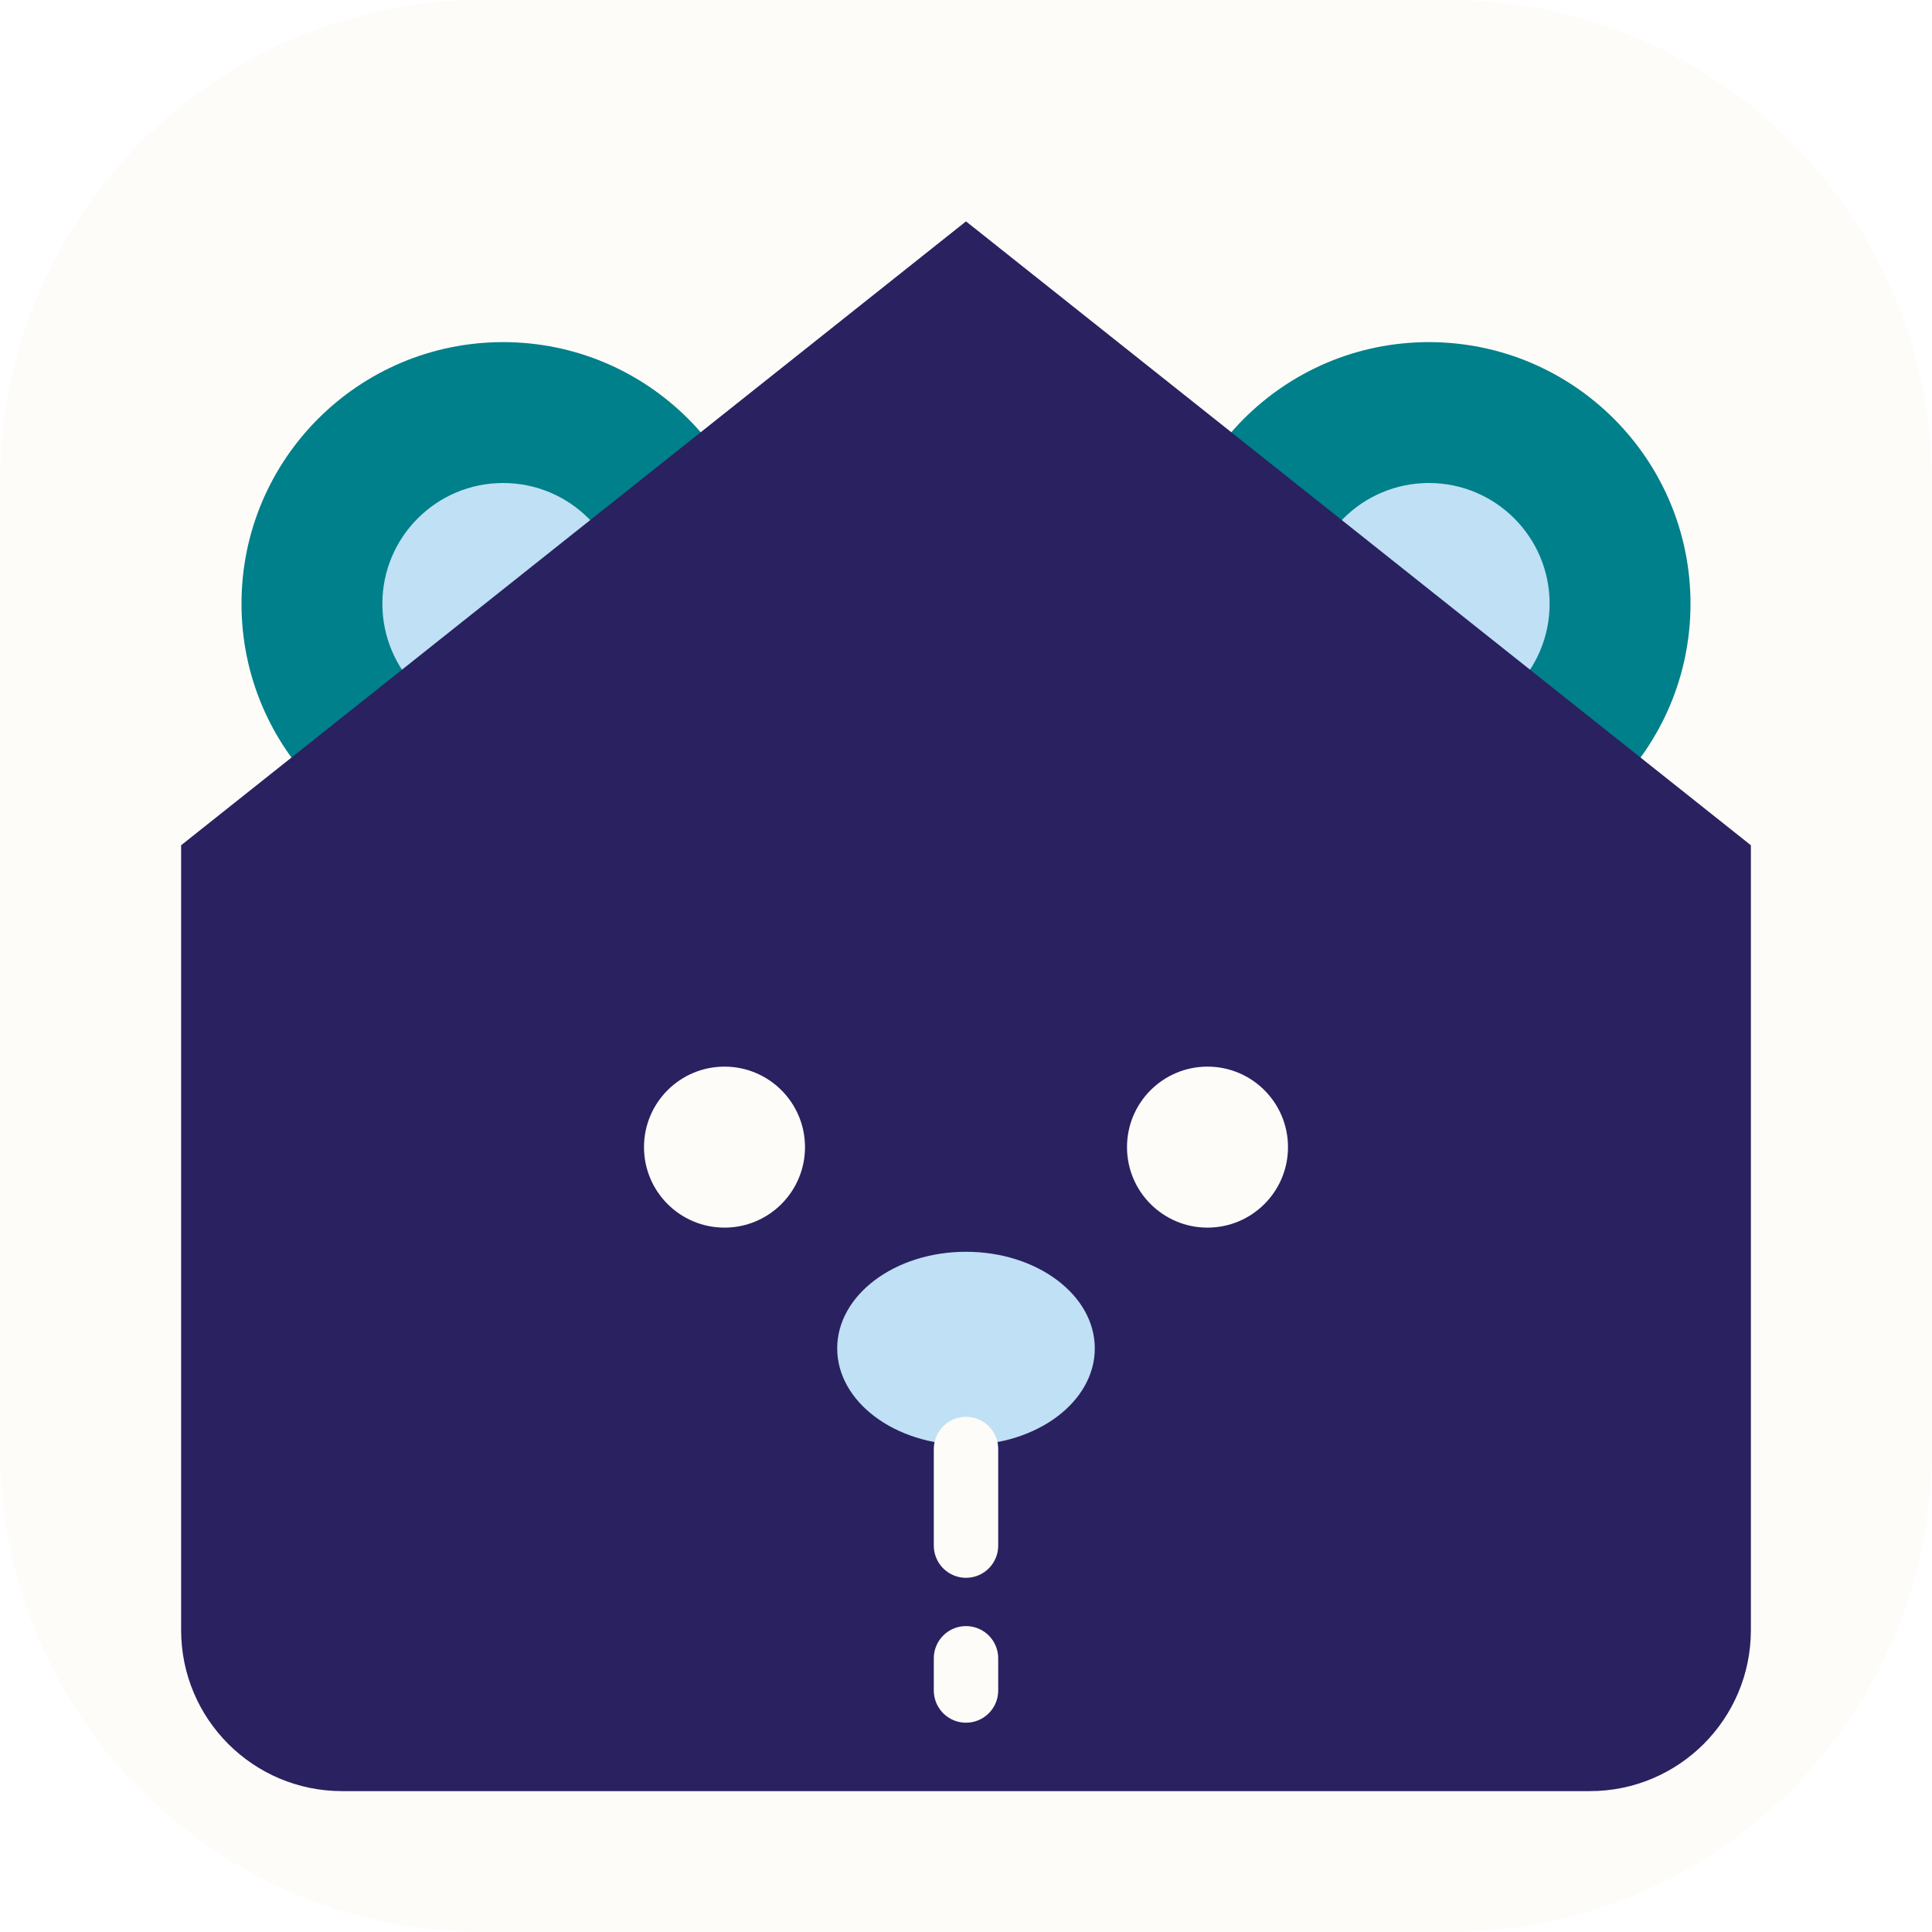
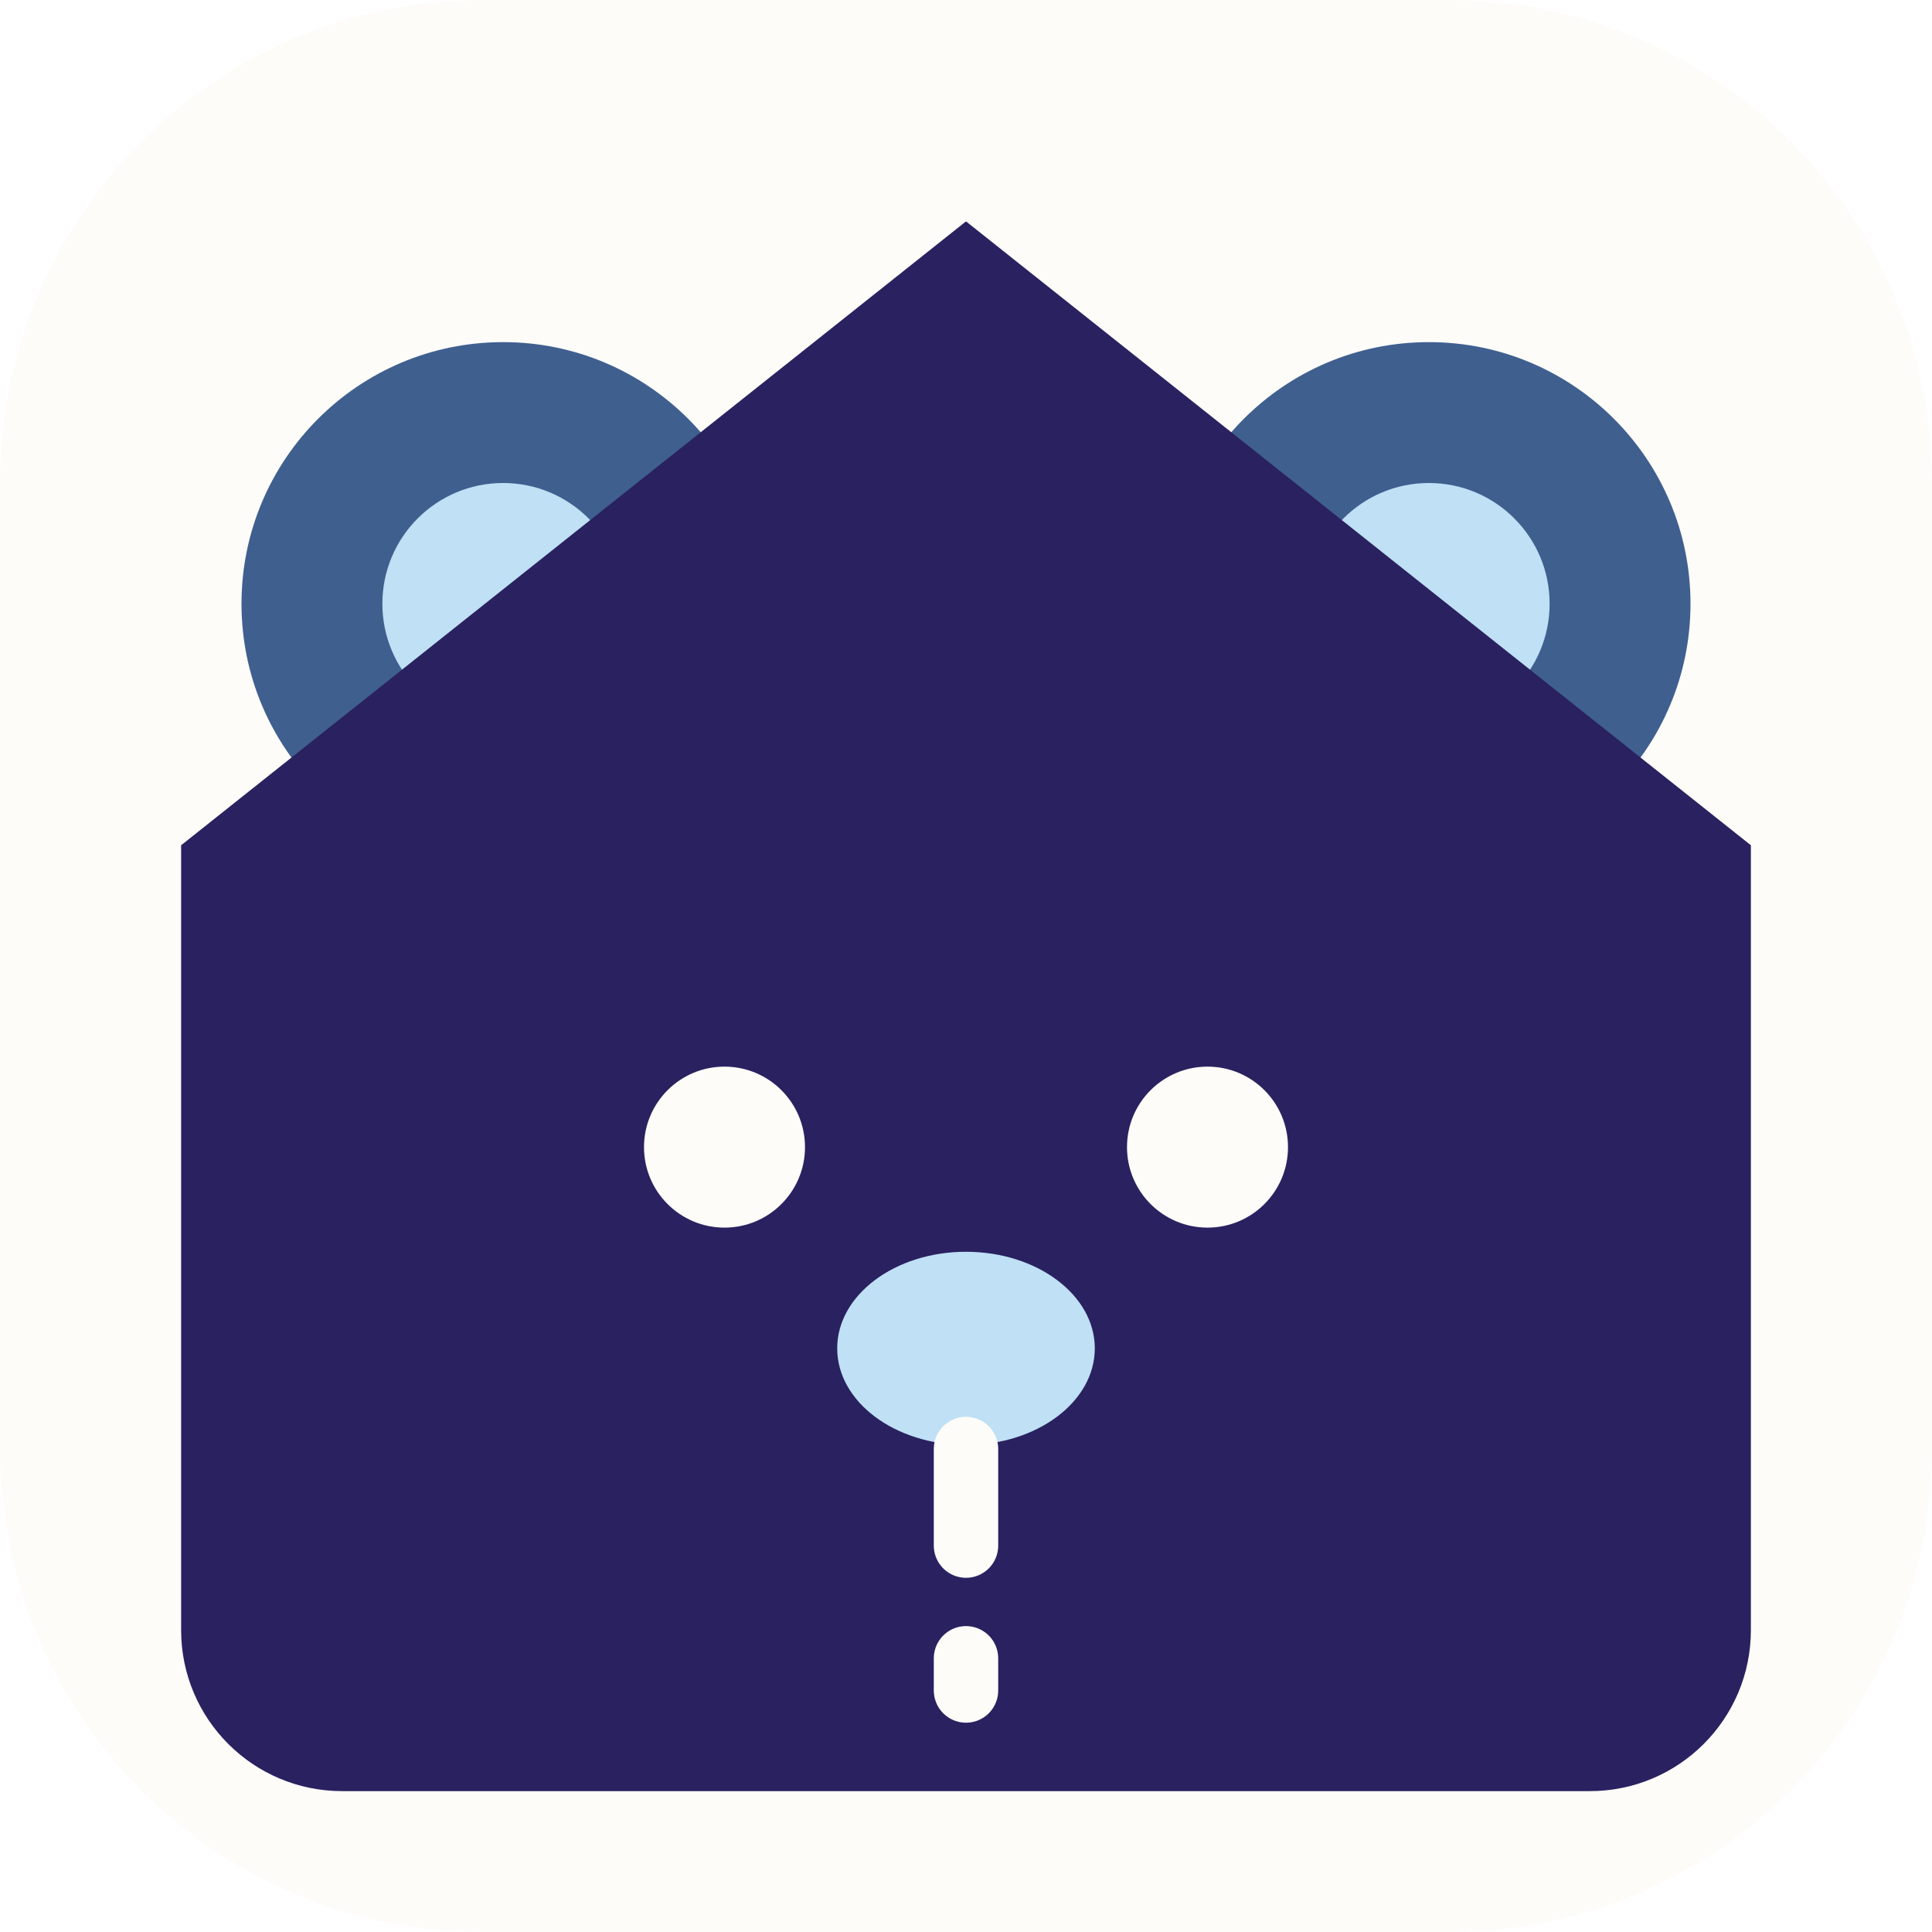
<svg xmlns="http://www.w3.org/2000/svg" viewBox="0 0 48 48" fill="none">
  <rect width="48" height="48" rx="12" fill="#fdfcf9" />
-   <circle cx="12.5" cy="15" r="6.5" fill="#00808a" />
-   <circle cx="35.5" cy="15" r="6.5" fill="#00808a" />
+   <circle cx="12.5" cy="15" r="6.5" fill="#3f5f8f" />
+   <circle cx="35.5" cy="15" r="6.5" fill="#3f5f8f" />
  <circle cx="12.5" cy="15" r="3" fill="#bfe0f5" />
  <circle cx="35.5" cy="15" r="3" fill="#bfe0f5" />
  <path d="M24 5.5 43.5 21v19.5a4 4 0 0 1-4 4h-31a4 4 0 0 1-4-4V21L24 5.5Z" fill="#2a2160" />
  <circle cx="18" cy="28.5" r="2" fill="#fdfcf9" />
  <circle cx="30" cy="28.5" r="2" fill="#fdfcf9" />
  <ellipse cx="24" cy="33.5" rx="3.2" ry="2.4" fill="#bfe0f5" />
  <path d="M24 36v6" stroke="#fdfcf9" stroke-width="1.6" stroke-linecap="round" stroke-dasharray="2.4 2.8" />
</svg>
